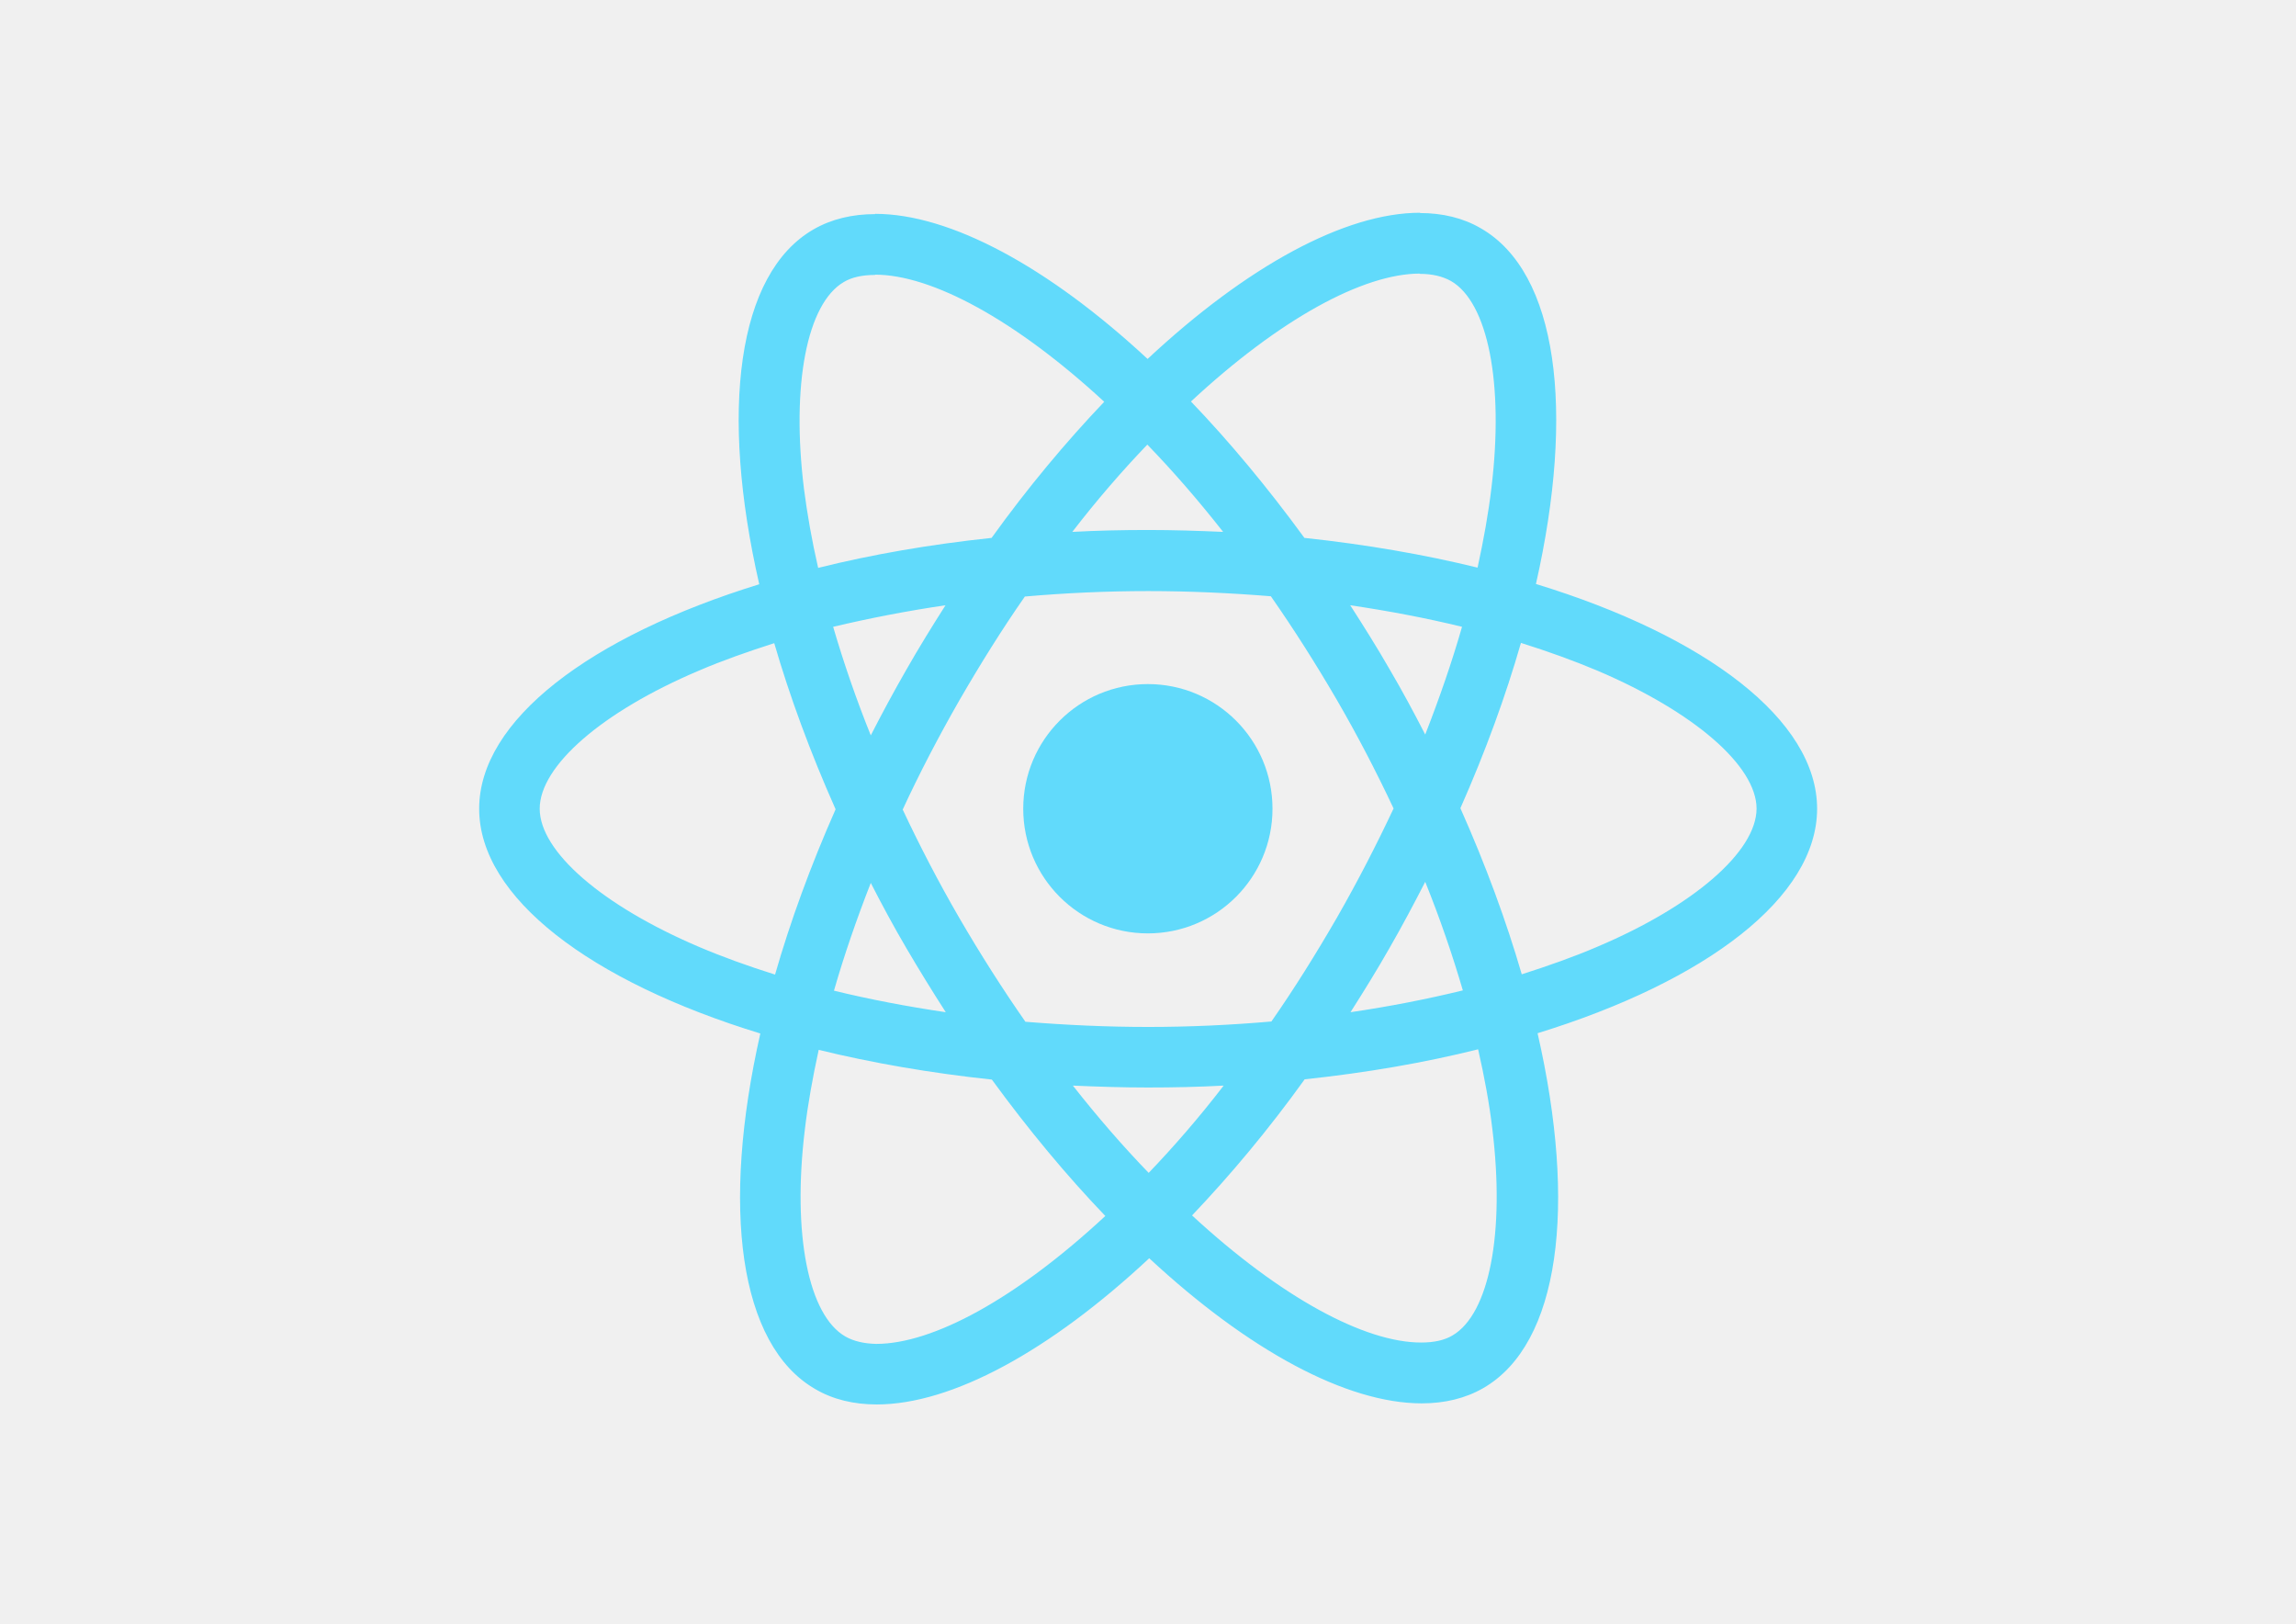
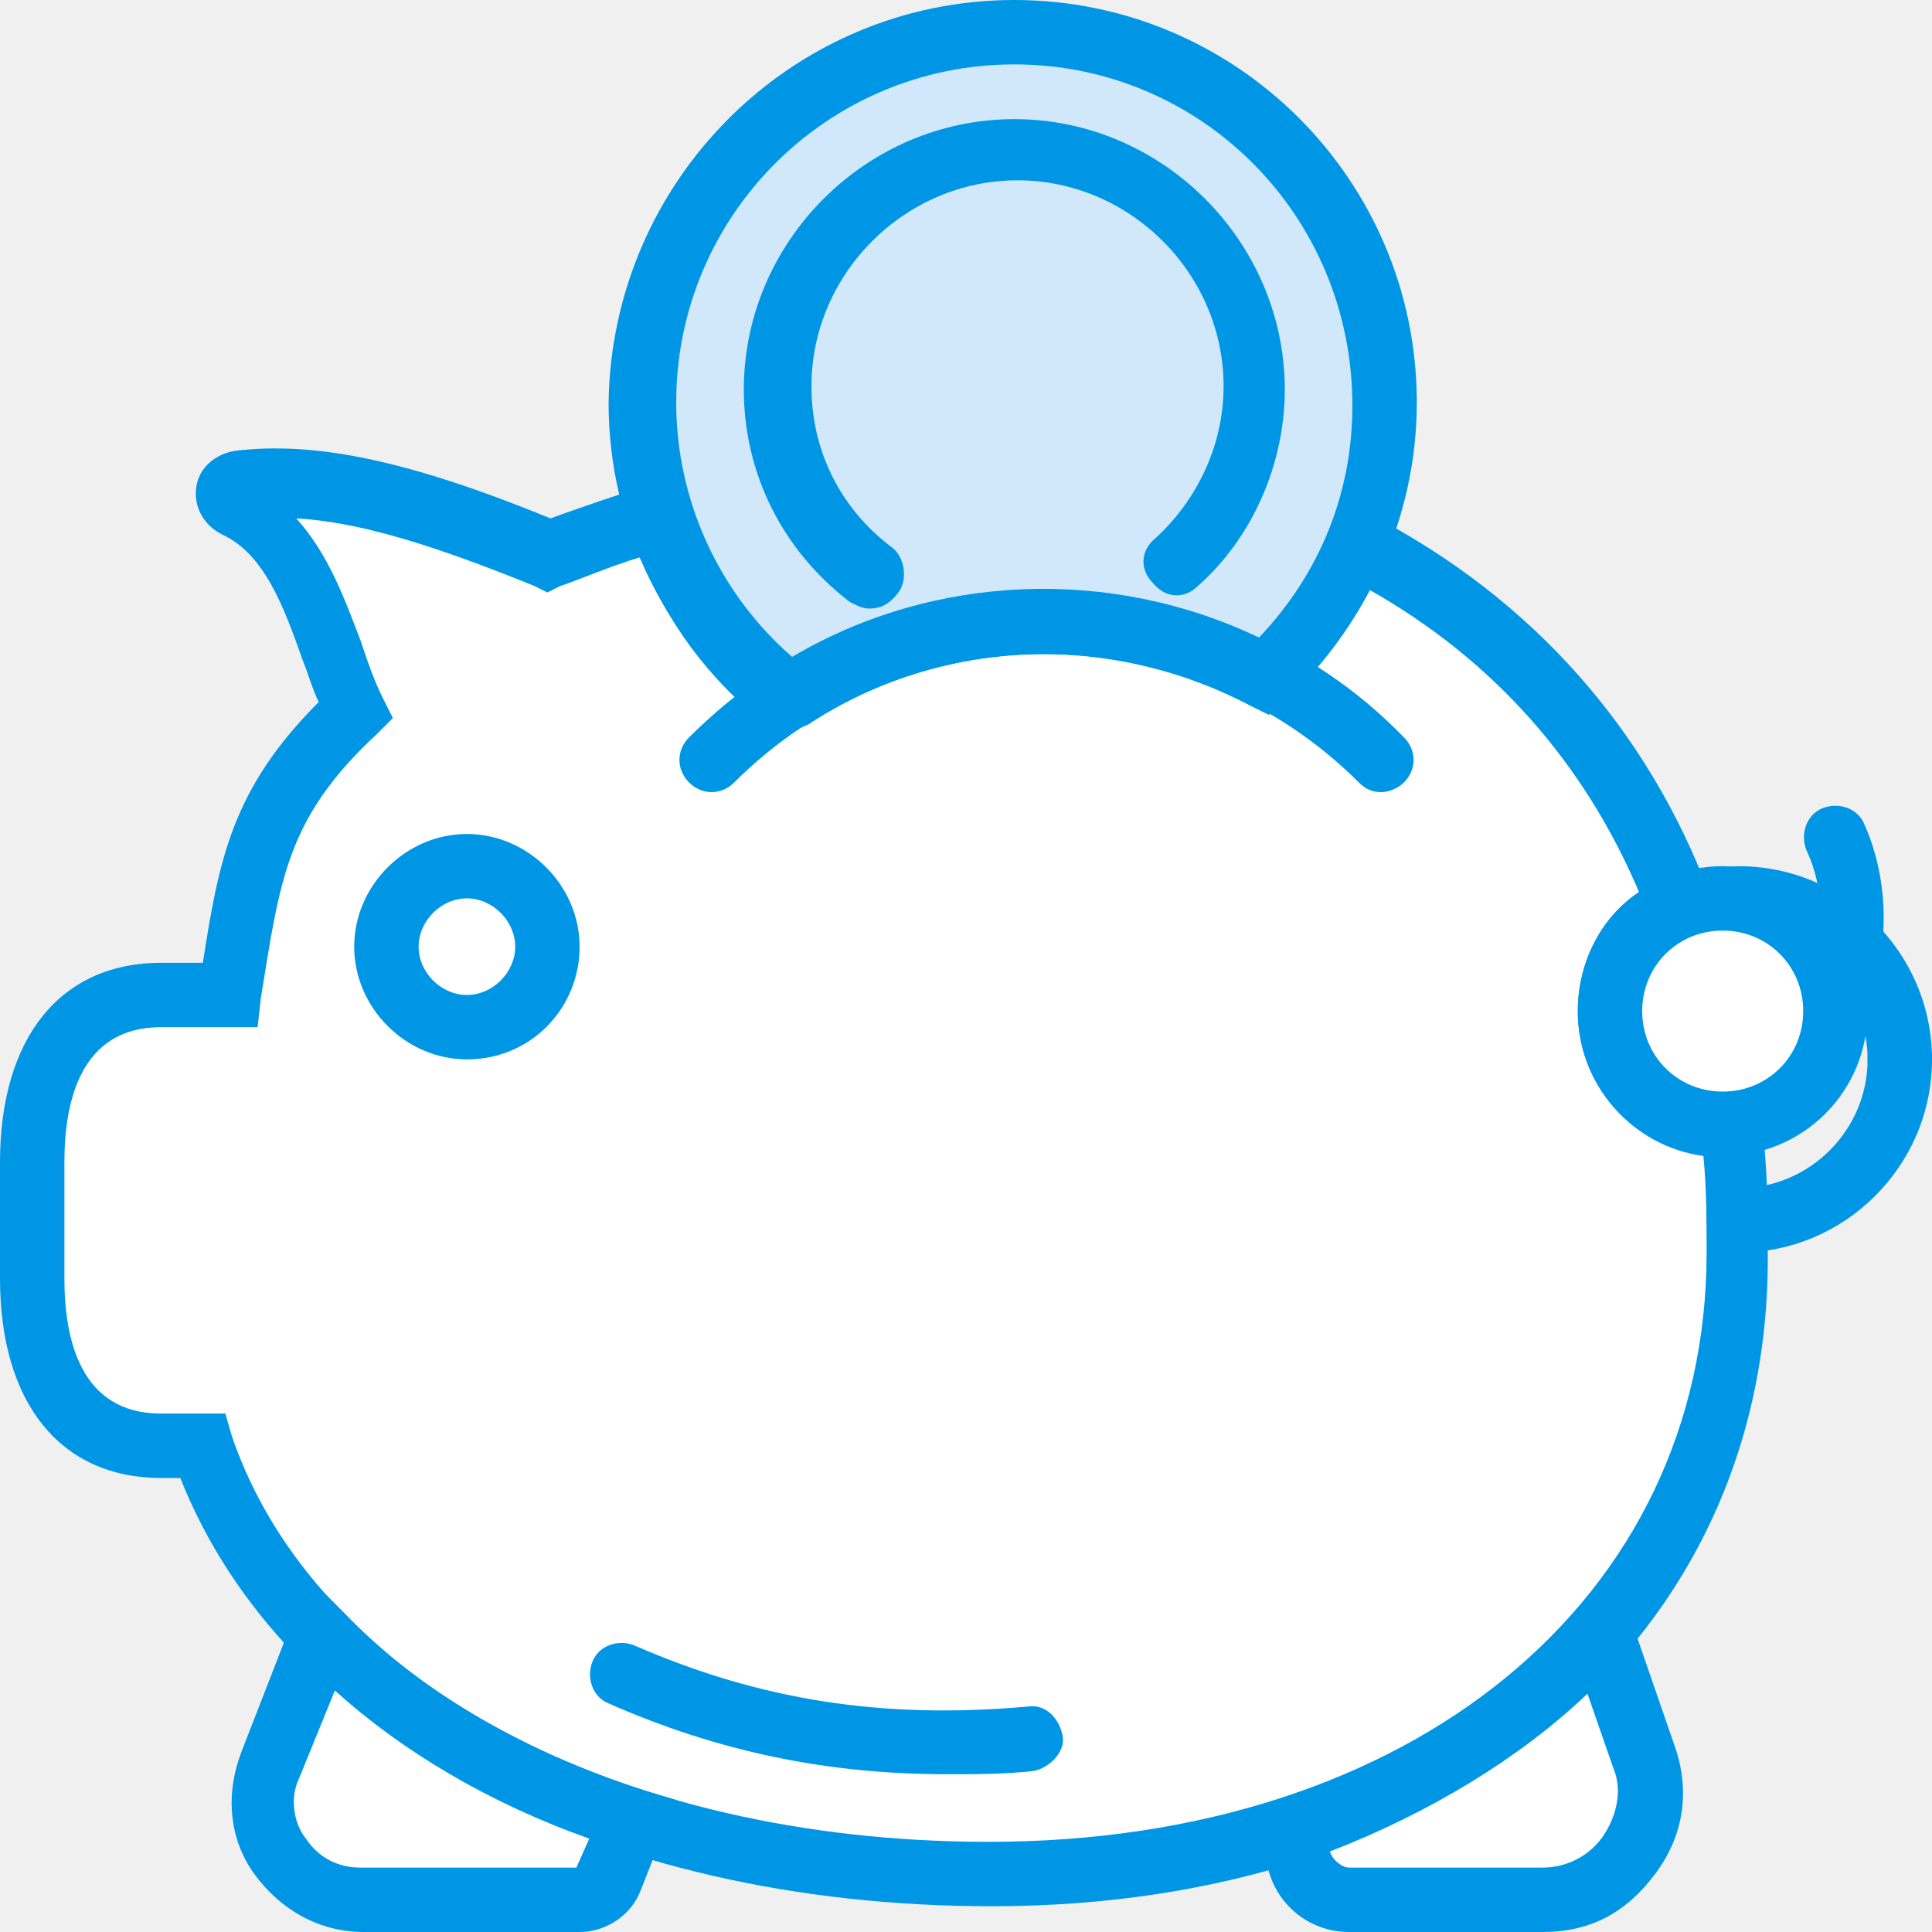
- <svg xmlns="http://www.w3.org/2000/svg" viewBox="0 0 841.9 595.3">
-   <g fill="#61dafb">
-     <path d="m666.3 296.5c0-32.5-40.7-63.3-103.1-82.4 14.4-63.6 8-114.2-20.2-130.4-6.5-3.8-14.1-5.6-22.4-5.6v22.3c4.6 0 8.3.9 11.4 2.6 13.6 7.8 19.5 37.5 14.9 75.7-1.1 9.4-2.9 19.3-5.1 29.4-19.6-4.8-41-8.5-63.5-10.9-13.5-18.5-27.5-35.3-41.6-50 32.6-30.3 63.2-46.9 84-46.9v-22.3c-27.5 0-63.5 19.6-99.9 53.6-36.4-33.8-72.4-53.2-99.9-53.2v22.3c20.7 0 51.4 16.5 84 46.6-14 14.7-28 31.4-41.3 49.9-22.6 2.4-44 6.1-63.6 11-2.3-10-4-19.7-5.2-29-4.7-38.2 1.1-67.9 14.6-75.8 3-1.8 6.9-2.6 11.5-2.6v-22.3c-8.4 0-16 1.8-22.6 5.6-28.1 16.2-34.4 66.7-19.9 130.1-62.2 19.2-102.7 49.9-102.7 82.3 0 32.5 40.7 63.3 103.1 82.4-14.4 63.6-8 114.2 20.2 130.4 6.5 3.8 14.1 5.6 22.5 5.6 27.5 0 63.5-19.6 99.9-53.6 36.4 33.8 72.4 53.2 99.9 53.2 8.4 0 16-1.8 22.6-5.6 28.1-16.2 34.4-66.7 19.9-130.1 62-19.1 102.5-49.9 102.5-82.3zm-130.2-66.7c-3.7 12.9-8.3 26.2-13.5 39.5-4.1-8-8.4-16-13.1-24-4.6-8-9.5-15.8-14.4-23.4 14.2 2.1 27.9 4.7 41 7.9zm-45.8 106.5c-7.8 13.5-15.8 26.3-24.1 38.2-14.9 1.3-30 2-45.2 2-15.1 0-30.2-.7-45-1.9-8.3-11.9-16.4-24.6-24.2-38-7.6-13.1-14.5-26.4-20.8-39.8 6.2-13.4 13.2-26.8 20.7-39.9 7.8-13.5 15.8-26.3 24.1-38.2 14.9-1.3 30-2 45.2-2 15.1 0 30.2.7 45 1.9 8.3 11.9 16.4 24.6 24.2 38 7.6 13.1 14.5 26.4 20.8 39.8-6.3 13.4-13.2 26.8-20.7 39.9zm32.3-13c5.4 13.4 10 26.8 13.8 39.8-13.1 3.2-26.9 5.9-41.2 8 4.9-7.7 9.8-15.6 14.4-23.7 4.6-8 8.9-16.1 13-24.1zm-101.4 106.7c-9.3-9.6-18.6-20.3-27.8-32 9 .4 18.2.7 27.5.7 9.4 0 18.7-.2 27.8-.7-9 11.7-18.3 22.4-27.5 32zm-74.4-58.9c-14.2-2.1-27.9-4.7-41-7.9 3.7-12.9 8.3-26.2 13.5-39.5 4.1 8 8.4 16 13.1 24s9.5 15.8 14.4 23.4zm73.9-208.1c9.3 9.6 18.6 20.3 27.8 32-9-.4-18.2-.7-27.5-.7-9.4 0-18.7.2-27.8.7 9-11.7 18.3-22.4 27.5-32zm-74 58.9c-4.9 7.7-9.8 15.6-14.4 23.7-4.6 8-8.9 16-13 24-5.4-13.4-10-26.8-13.8-39.8 13.1-3.1 26.9-5.8 41.2-7.9zm-90.5 125.2c-35.4-15.1-58.3-34.9-58.3-50.6s22.9-35.6 58.3-50.6c8.6-3.7 18-7 27.7-10.1 5.7 19.6 13.2 40 22.5 60.9-9.2 20.8-16.6 41.1-22.2 60.6-9.9-3.1-19.3-6.5-28-10.2zm53.8 142.9c-13.6-7.8-19.5-37.5-14.9-75.7 1.1-9.4 2.9-19.3 5.1-29.4 19.6 4.8 41 8.5 63.5 10.9 13.5 18.5 27.5 35.3 41.6 50-32.6 30.3-63.2 46.9-84 46.9-4.5-.1-8.3-1-11.3-2.7zm237.2-76.2c4.7 38.2-1.1 67.9-14.6 75.8-3 1.8-6.9 2.6-11.5 2.6-20.7 0-51.4-16.5-84-46.6 14-14.7 28-31.4 41.3-49.9 22.6-2.4 44-6.1 63.6-11 2.3 10.1 4.1 19.8 5.2 29.1zm38.5-66.7c-8.6 3.7-18 7-27.7 10.1-5.7-19.6-13.2-40-22.5-60.9 9.2-20.8 16.6-41.1 22.2-60.6 9.9 3.1 19.3 6.5 28.1 10.2 35.4 15.1 58.3 34.9 58.3 50.6-.1 15.7-23 35.6-58.4 50.6z" />
-     <circle cx="420.9" cy="296.5" r="45.7" />
+ <svg xmlns="http://www.w3.org/2000/svg" version="1.1" id="Layer_1" x="0px" y="0px" viewBox="0 0 503.607 503.607" style="enable-background:new 0 0 503.607 503.607;" xml:space="preserve">
+   <g transform="translate(1 1)">
+     <path style="fill:#FFFFFF;" d="M450.567,291.931c-0.839,0-1.679,0-2.518,0c-15.948,0-29.377-13.43-29.377-29.377   c0-12.59,7.554-22.662,18.466-26.859c-15.948-42.807-46.164-74.702-84.774-94.846l0,0c-5.036,13.43-13.43,24.341-23.502,34.413   c-39.449-20.984-87.292-18.466-124.223,5.875c-15.108-11.751-26.859-27.698-32.734-46.164c0-0.839-0.839-0.839-0.839-1.679   c-11.751,3.357-22.662,7.554-29.377,10.072c-35.252-14.269-59.593-20.144-81.416-18.466c-3.357,0-3.357,4.197-0.839,5.875   c19.305,9.233,22.662,34.413,31.895,52.879c-25.18,24.341-27.698,42.807-32.734,74.702H40.967   c-24.341,0-33.574,19.305-33.574,43.646v30.216c0,24.341,9.233,43.646,33.574,43.646h10.911   c25.18,73.023,113.311,111.633,204.8,111.633c112.472,0,195.567-64.63,195.567-161.993   C452.246,313.754,451.407,302.843,450.567,291.931L450.567,291.931z" />
+     <g>
+       <path style="fill:#0096E6;" d="M257.518,495.892c-102.4,0-184.656-43.646-211.515-111.633h-5.036    C14.948,384.259-1,364.954-1,332.22v-30.216c0-32.734,15.948-52.039,41.967-52.039h10.911    c4.197-26.859,7.554-45.325,30.216-67.987c-1.679-3.357-2.518-6.715-4.197-10.911c-5.036-14.269-10.072-27.698-20.984-32.734    c-5.036-2.518-7.554-7.554-6.715-12.59c0.839-5.036,5.036-8.393,10.072-9.233c20.984-2.518,45.325,2.518,82.256,17.626    c6.715-2.518,16.787-5.875,26.859-9.233l7.554-2.518l3.357,8.393c5.036,15.108,13.43,28.538,25.18,38.61    c36.931-21.823,83.095-23.502,121.705-5.036c7.554-7.554,13.429-16.787,17.626-26.859l2.518-6.715l9.233,2.518    c41.967,21.823,72.184,56.236,88.131,99.043l2.518,7.554l-7.554,3.357c-8.393,3.357-13.43,10.911-13.43,19.305    c0,11.751,9.233,20.984,20.984,20.984c0.839,0,0.839,0,1.679,0l8.393-0.839l0.839,8.393c1.679,11.751,1.679,23.502,1.679,34.413    C460.639,426.226,377.544,495.892,257.518,495.892z M40.967,266.751c-20.984,0-25.18,19.305-25.18,35.252v30.216    c0,15.948,4.197,35.252,25.18,35.252h16.787l1.679,5.875c21.823,63.79,100.721,105.757,197.246,105.757    c109.954,0,187.174-62.951,187.174-153.6c0-8.393,0-16.787-0.839-25.18c-18.466-2.518-32.734-18.466-32.734-37.77    c0-12.59,5.875-24.341,15.948-31.056c-14.269-33.574-37.77-60.433-70.505-78.898c-5.875,10.911-13.43,20.144-21.823,28.538    l-4.197,4.197l-5.036-2.518c-36.931-19.305-81.416-17.626-115.829,5.036l-5.036,3.357l-5.036-3.357    c-15.108-11.751-26.02-26.859-32.734-43.646c-8.393,2.518-15.948,5.875-20.984,7.554l-3.357,1.679l-3.357-1.679    c-26.859-10.911-46.164-16.787-62.111-17.626c8.393,9.233,12.59,20.984,16.787,31.895c1.679,5.036,3.357,10.072,5.875,15.108    l2.518,5.036l-4.197,4.197c-23.502,21.823-25.18,37.771-30.216,68.826l-0.839,7.554H40.967z" />
+       <path style="fill:#0096E6;" d="M120.705,275.144c-15.948,0-29.377-13.43-29.377-29.377c0-15.948,13.43-29.377,29.377-29.377    s29.377,13.43,29.377,29.377C150.082,261.715,137.492,275.144,120.705,275.144z M120.705,233.177    c-6.715,0-12.59,5.875-12.59,12.59c0,6.715,5.875,12.59,12.59,12.59c6.715,0,12.59-5.875,12.59-12.59    C133.295,239.052,127.42,233.177,120.705,233.177z" />
+       <path style="fill:#0096E6;" d="M452.246,325.505c-5.036,0-8.393-3.357-8.393-8.393c0-5.036,3.357-8.393,8.393-8.393    c18.466,0,33.574-15.108,33.574-33.574c0-5.036,3.357-8.393,8.393-8.393c5.036,0,8.393,3.357,8.393,8.393    C502.607,302.843,479.944,325.505,452.246,325.505z" />
+       <path style="fill:#0096E6;" d="M494.213,283.538c-5.036,0-8.393-3.357-8.393-8.393c0-18.466-15.108-33.574-33.574-33.574    c-5.036,0-8.393-3.357-8.393-8.393c0-5.036,3.357-8.393,8.393-8.393c27.698,0,50.361,22.662,50.361,50.361    C502.607,280.18,499.249,283.538,494.213,283.538z" />
+     </g>
+     <g>
+       <path style="fill:#FFFFFF;" d="M477.426,262.554c0,15.948-13.429,29.377-29.377,29.377c-15.948,0-29.377-13.43-29.377-29.377    s13.43-29.377,29.377-29.377C463.997,233.177,477.426,246.607,477.426,262.554L477.426,262.554z" />
+       <path style="fill:#0096E6;" d="M448.049,300.325c-20.984,0-37.77-16.787-37.77-37.77s16.787-37.77,37.77-37.77    s37.771,16.787,37.771,37.77S469.033,300.325,448.049,300.325z M448.049,241.57c-11.751,0-20.984,9.233-20.984,20.984    c0,11.751,9.233,20.984,20.984,20.984s20.984-9.233,20.984-20.984S459.8,241.57,448.049,241.57z" />
+     </g>
+     <g>
+       <path style="fill:#0096E6;" d="M477.426,266.751c-0.839,0-2.518,0-3.357-0.839c-4.197-1.679-5.875-6.715-4.197-10.911    c5.036-10.911,5.036-23.502,0-34.413c-1.679-4.197,0-9.233,4.197-10.911s9.233,0,10.911,4.197c6.715,15.108,6.715,33.574,0,48.682    C483.302,264.233,480.784,266.751,477.426,266.751z" />
+       <path style="fill:#0096E6;" d="M359.079,205.479c-2.518,0-4.197-0.839-5.875-2.518c-21.823-21.823-51.2-33.574-81.416-33.574    c-30.216,0-59.593,11.751-81.416,33.574c-3.357,3.357-8.393,3.357-11.751,0c-3.357-3.357-3.357-8.393,0-11.751    c25.18-25.18,57.915-38.61,93.167-38.61s68.826,13.43,93.167,38.61c3.357,3.357,3.357,8.393,0,11.751    C363.275,204.639,360.757,205.479,359.079,205.479z" />
+     </g>
+     <g>
+       <path style="fill:#D0E8F9;" d="M204.639,180.298c37.77-24.341,85.613-26.02,124.223-5.875    c19.305-17.626,31.056-42.807,31.056-70.505c0-53.718-42.807-96.525-96.525-96.525s-96.525,42.807-96.525,96.525    C166.869,134.974,181.977,162.672,204.639,180.298L204.639,180.298z" />
+       <path style="fill:#0096E6;" d="M203.8,190.37l-5.036-3.357c-26.02-20.144-41.128-50.361-41.128-83.095    C158.475,46.003,205.479-1,263.393-1s104.918,47.003,104.918,104.918c0,29.377-12.59,57.075-33.574,77.22l-4.197,4.197    l-5.036-2.518c-36.931-19.305-81.416-17.626-115.829,5.036L203.8,190.37z M263.393,15.787c-48.682,0-88.131,39.449-88.131,88.131    c0,25.18,10.911,49.521,30.216,66.308c36.931-21.823,83.095-23.502,121.705-5.036c15.948-16.787,24.341-37.77,24.341-60.433    C351.525,55.236,312.075,15.787,263.393,15.787z" />
+     </g>
+     <path style="fill:#0096E6;" d="M225.623,157.636c-1.679,0-3.357-0.839-5.036-1.679c-17.626-13.43-27.698-33.574-27.698-55.397   c0-38.61,31.895-70.505,70.505-70.505s70.505,31.895,70.505,70.505c0,19.305-8.393,38.61-22.662,51.2   c-3.357,3.357-8.393,3.357-11.751-0.839c-3.357-3.357-3.357-8.393,0.839-11.751c10.911-10.072,17.626-24.341,17.626-39.449   c0-29.377-24.341-53.718-53.718-53.718c-29.377,0-53.718,24.341-53.718,53.718c0,16.787,7.554,31.895,20.984,41.967   c3.357,2.518,4.197,8.393,1.679,11.751C230.659,156.797,228.141,157.636,225.623,157.636z" />
+     <path style="fill:#FFFFFF;" d="M416.154,423.708c-20.144,23.502-47.843,41.128-81.416,52.039l2.518,8.393   c1.679,5.875,7.554,10.072,13.429,10.072h50.361c19.305,0,32.734-19.305,26.859-37.771L416.154,423.708L416.154,423.708z" />
+     <path style="fill:#0096E6;" d="M401.046,502.607h-50.361c-10.072,0-18.466-6.715-20.984-15.948l-5.036-15.948l7.554-2.518   c31.895-10.072,58.754-26.859,78.059-49.521l9.233-10.911l15.948,46.164c4.197,11.751,2.518,23.502-5.036,33.574   S413.636,502.607,401.046,502.607z M345.649,481.623L345.649,481.623c0.839,2.518,3.357,4.197,5.036,4.197h50.361   c6.715,0,12.59-3.357,15.948-8.393c3.357-5.036,5.036-11.751,2.518-17.626l-6.715-19.305   C395.17,457.282,371.669,471.551,345.649,481.623z" />
+     <path style="fill:#FFFFFF;" d="M82.934,425.387l-13.43,33.574c-6.715,16.787,5.875,35.252,24.341,35.252h56.236   c3.357,0,6.715-2.518,8.393-5.875l5.875-15.108C131.616,463.157,103.918,446.37,82.934,425.387L82.934,425.387z" />
+     <g>
+       <path style="fill:#0096E6;" d="M150.082,502.607H93.846c-11.751,0-21.823-5.875-28.538-15.108    c-6.715-9.233-7.554-20.984-3.357-31.895l17.626-45.325l9.233,9.233c19.305,20.144,46.164,36.092,78.059,46.164l8.393,2.518    l-9.233,23.502C163.511,498.41,156.797,502.607,150.082,502.607z M86.292,439.656l-9.233,22.662    c-2.518,5.036-1.679,11.751,1.679,15.948c3.357,5.036,8.393,7.554,14.269,7.554h56.236l3.357-7.554    C126.58,469.033,103.918,455.603,86.292,439.656z" />
+       <path style="fill:#0096E6;" d="M245.767,461.479c-31.056,0-59.593-5.875-88.131-18.466c-4.197-1.679-5.875-6.715-4.197-10.911    c1.679-4.197,6.715-5.875,10.911-4.197c32.734,14.269,64.63,19.305,102.4,15.948c5.036-0.839,8.393,3.357,9.233,7.554    c0.839,4.197-3.357,8.393-7.554,9.233C260.875,461.479,253.321,461.479,245.767,461.479z" />
+     </g>
  </g>
+   <g>
+ </g>
+   <g>
+ </g>
+   <g>
+ </g>
+   <g>
+ </g>
+   <g>
+ </g>
+   <g>
+ </g>
+   <g>
+ </g>
+   <g>
+ </g>
+   <g>
+ </g>
+   <g>
+ </g>
+   <g>
+ </g>
+   <g>
+ </g>
+   <g>
+ </g>
+   <g>
+ </g>
+   <g>
+ </g>
</svg>
